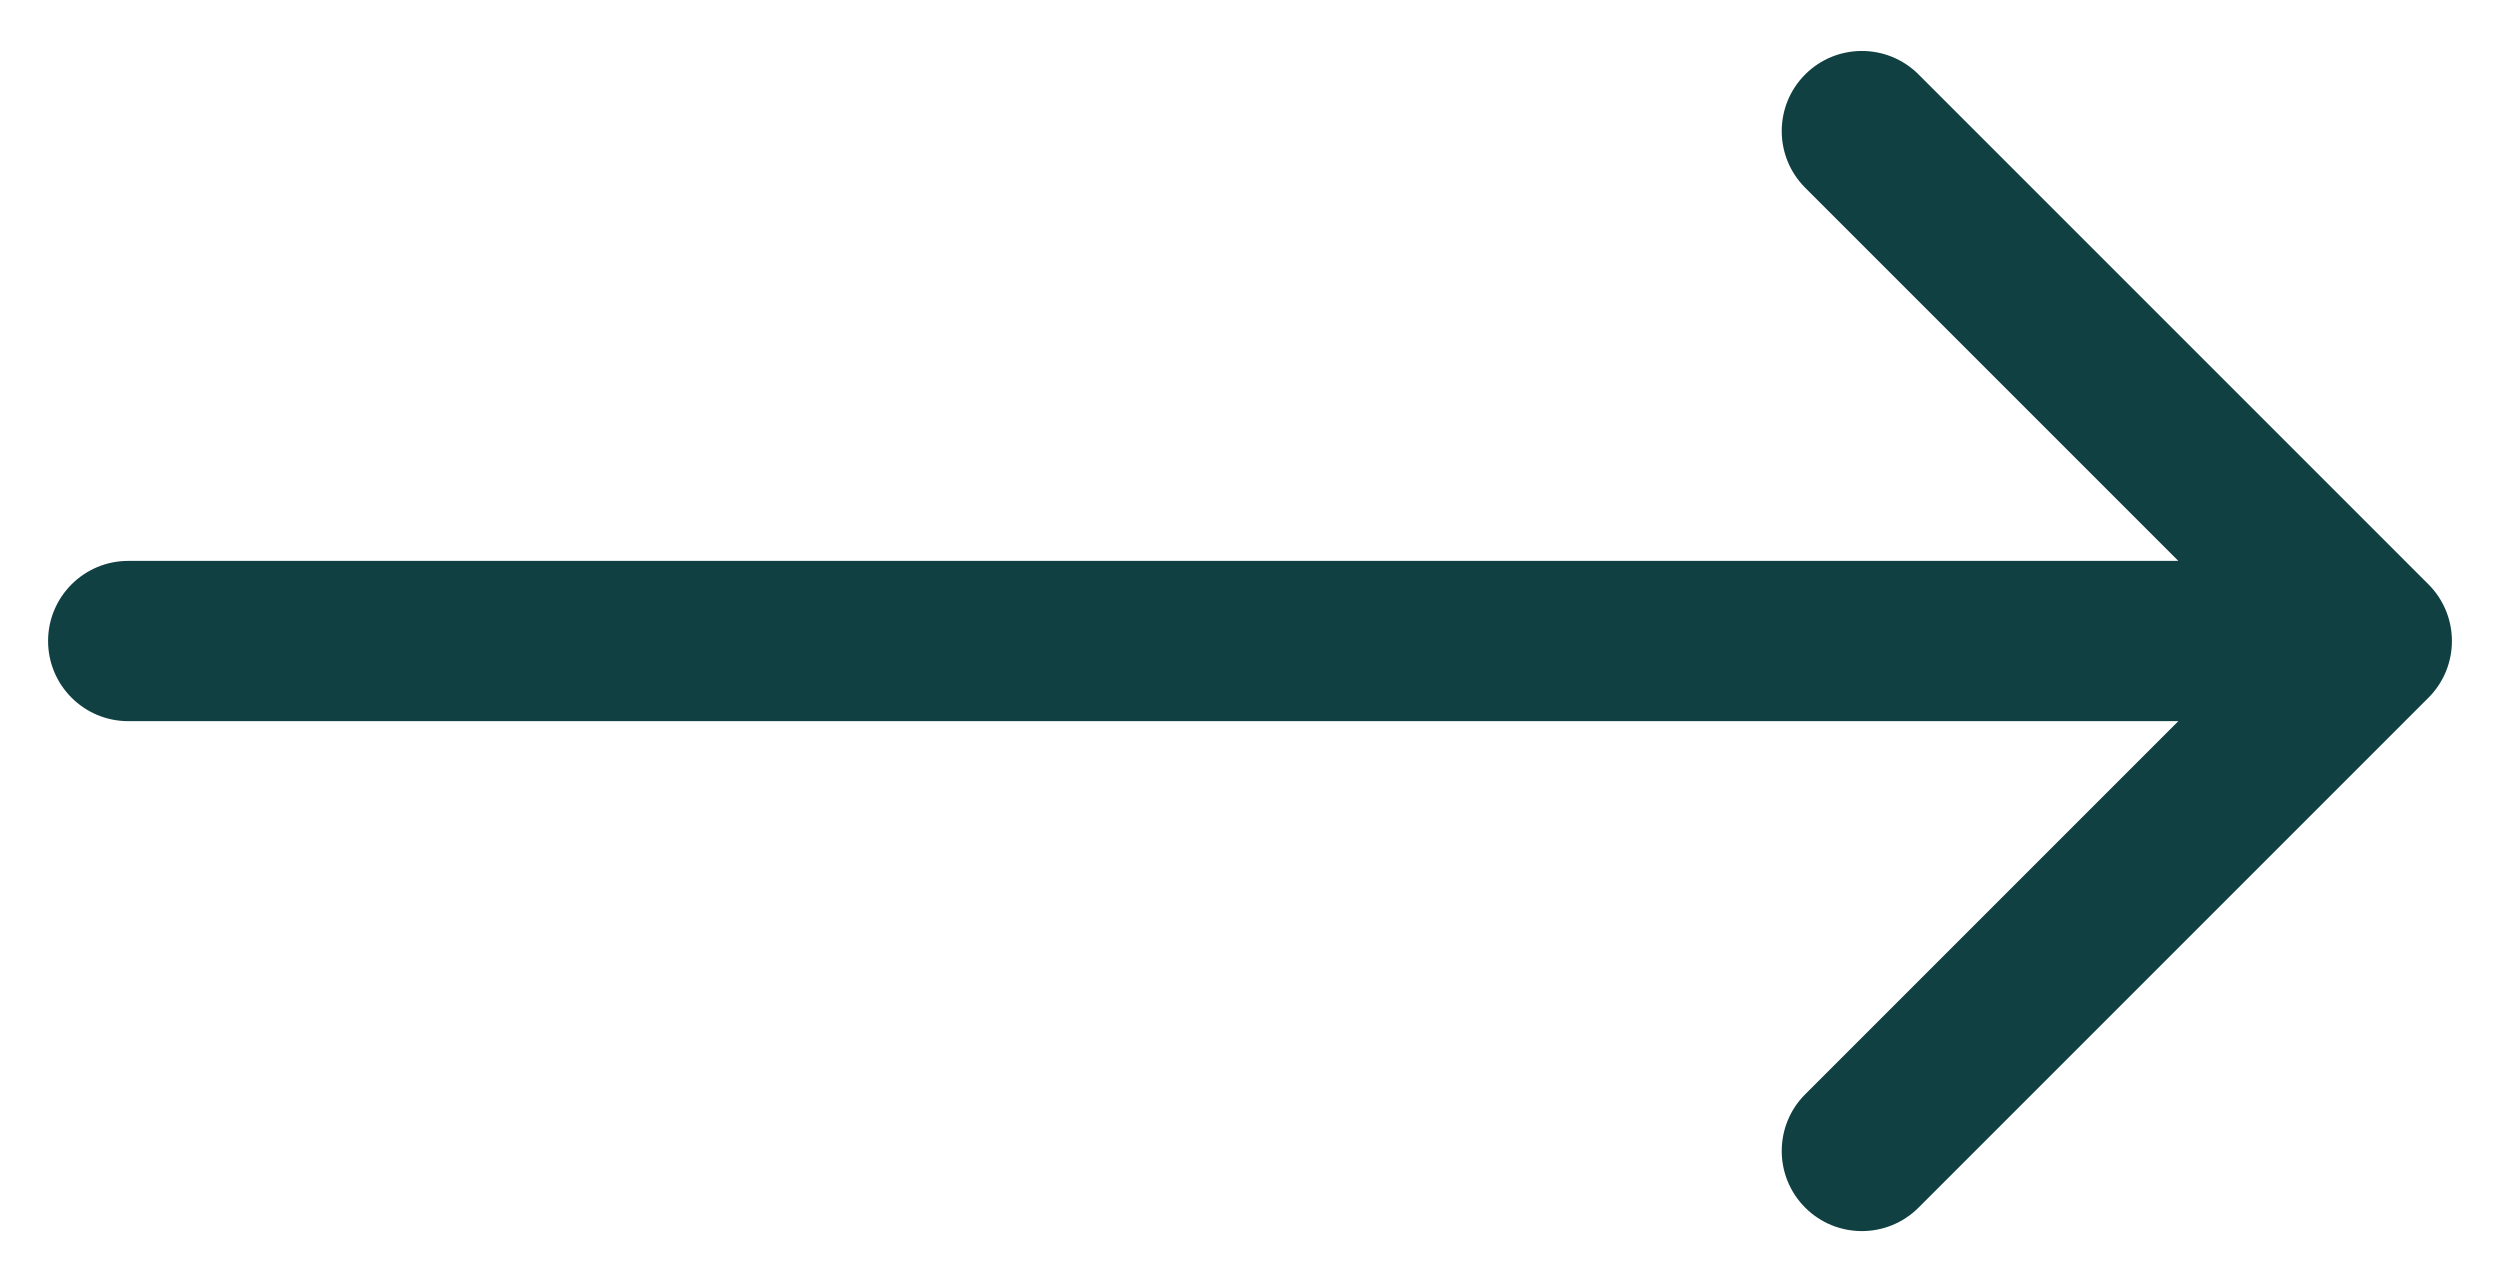
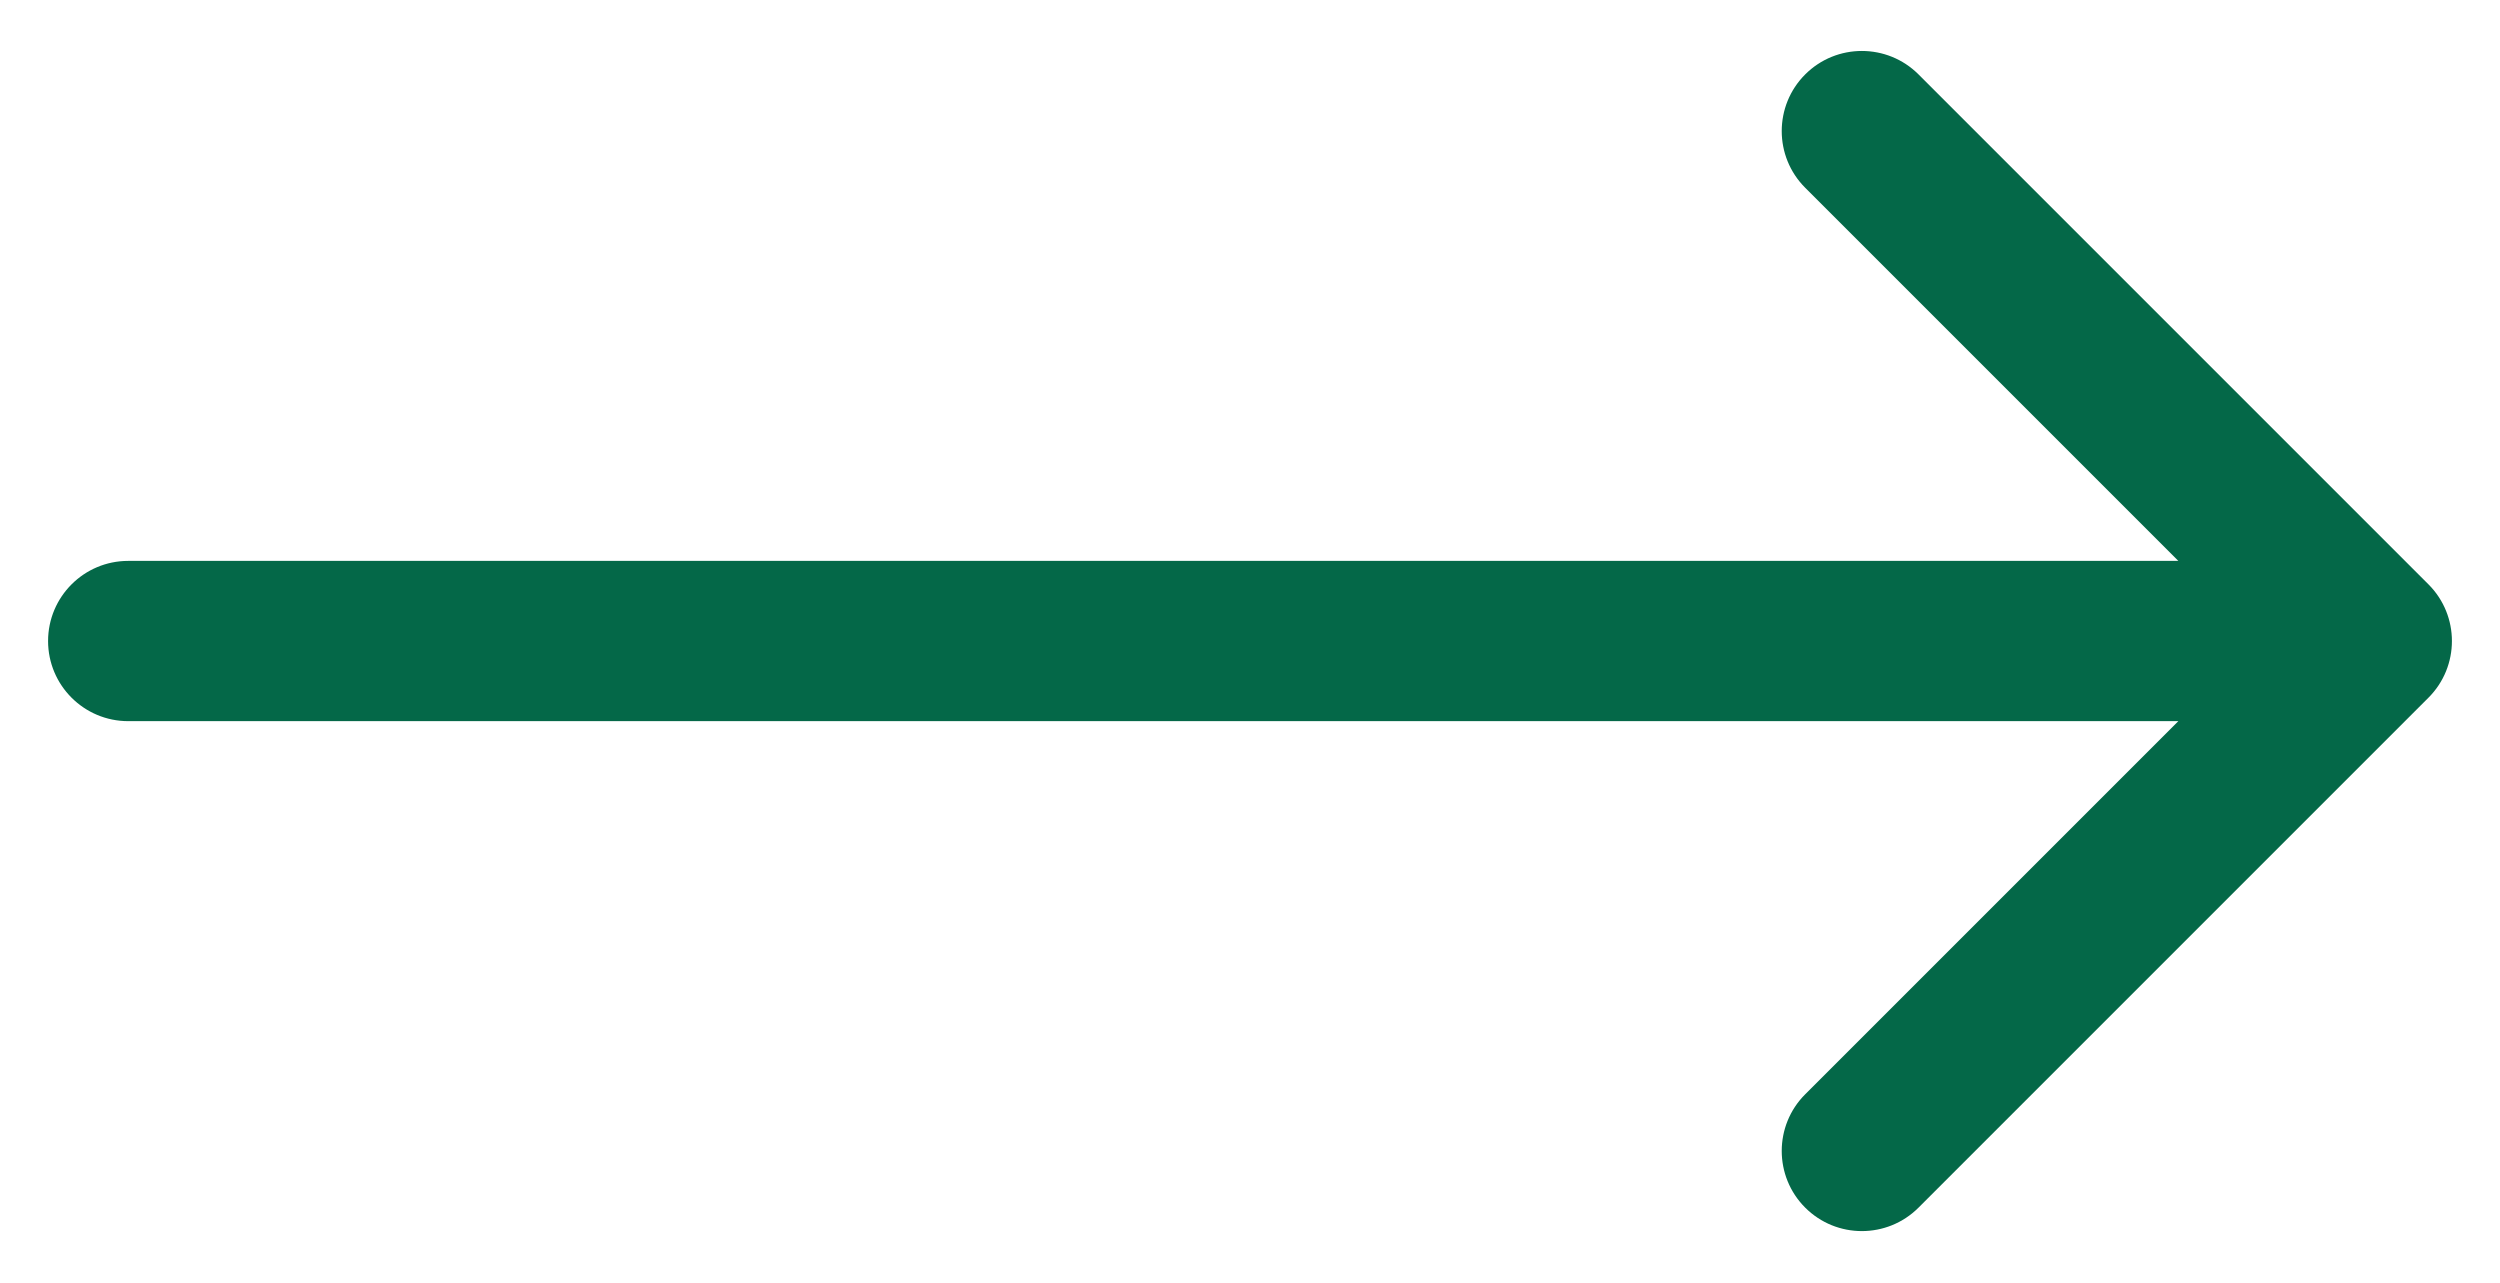
<svg xmlns="http://www.w3.org/2000/svg" width="39" height="20" viewBox="0 0 39 20" fill="none">
-   <path d="M2 8.75C1.31 8.75 0.75 9.31 0.75 10C0.75 10.69 1.31 11.25 2 11.25L2 8.75ZM37.884 10.884C38.372 10.396 38.372 9.604 37.884 9.116L29.929 1.161C29.441 0.673 28.649 0.673 28.161 1.161C27.673 1.649 27.673 2.441 28.161 2.929L35.232 10L28.161 17.071C27.673 17.559 27.673 18.351 28.161 18.839C28.649 19.327 29.441 19.327 29.929 18.839L37.884 10.884ZM2 11.25L37 11.25V8.75L2 8.75L2 11.25Z" fill="#104042" />
+   <path d="M2 8.75C1.31 8.75 0.75 9.31 0.75 10C0.75 10.69 1.31 11.25 2 11.25L2 8.75ZM37.884 10.884C38.372 10.396 38.372 9.604 37.884 9.116L29.929 1.161C29.441 0.673 28.649 0.673 28.161 1.161C27.673 1.649 27.673 2.441 28.161 2.929L35.232 10L28.161 17.071C27.673 17.559 27.673 18.351 28.161 18.839C28.649 19.327 29.441 19.327 29.929 18.839L37.884 10.884ZM2 11.25L37 11.25V8.75L2 8.75L2 11.25Z" fill="#046848" />
</svg>
